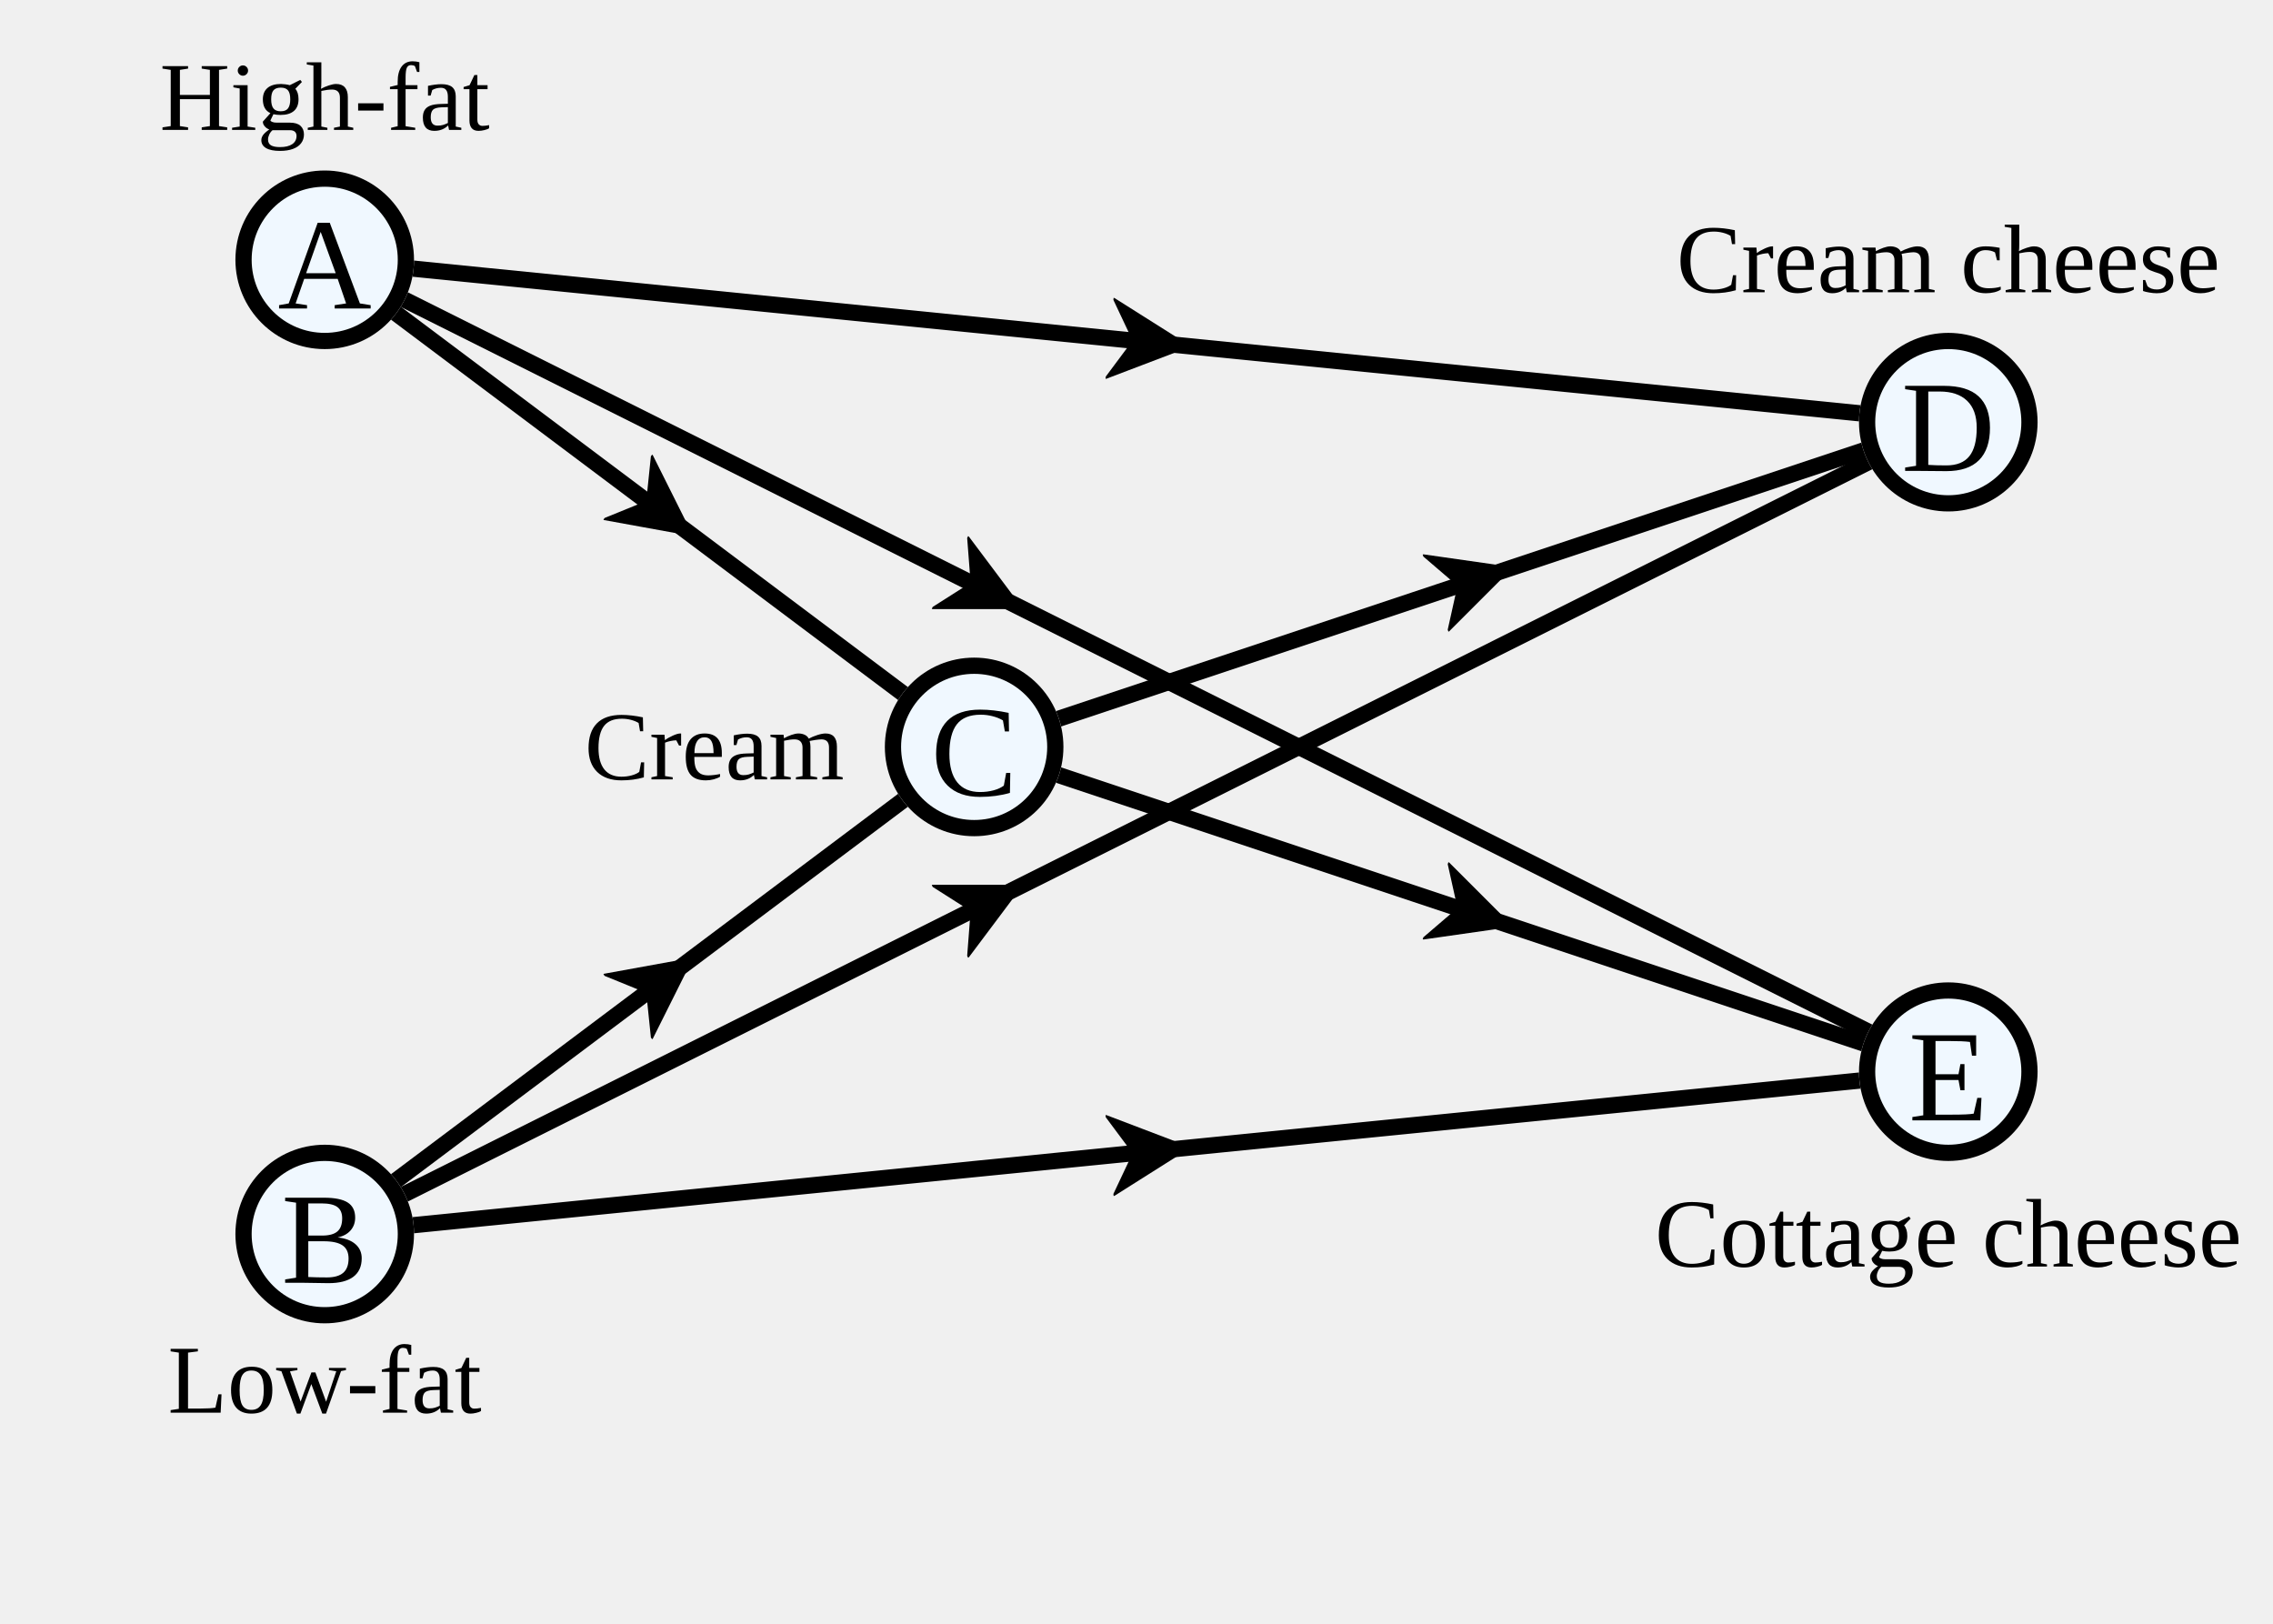
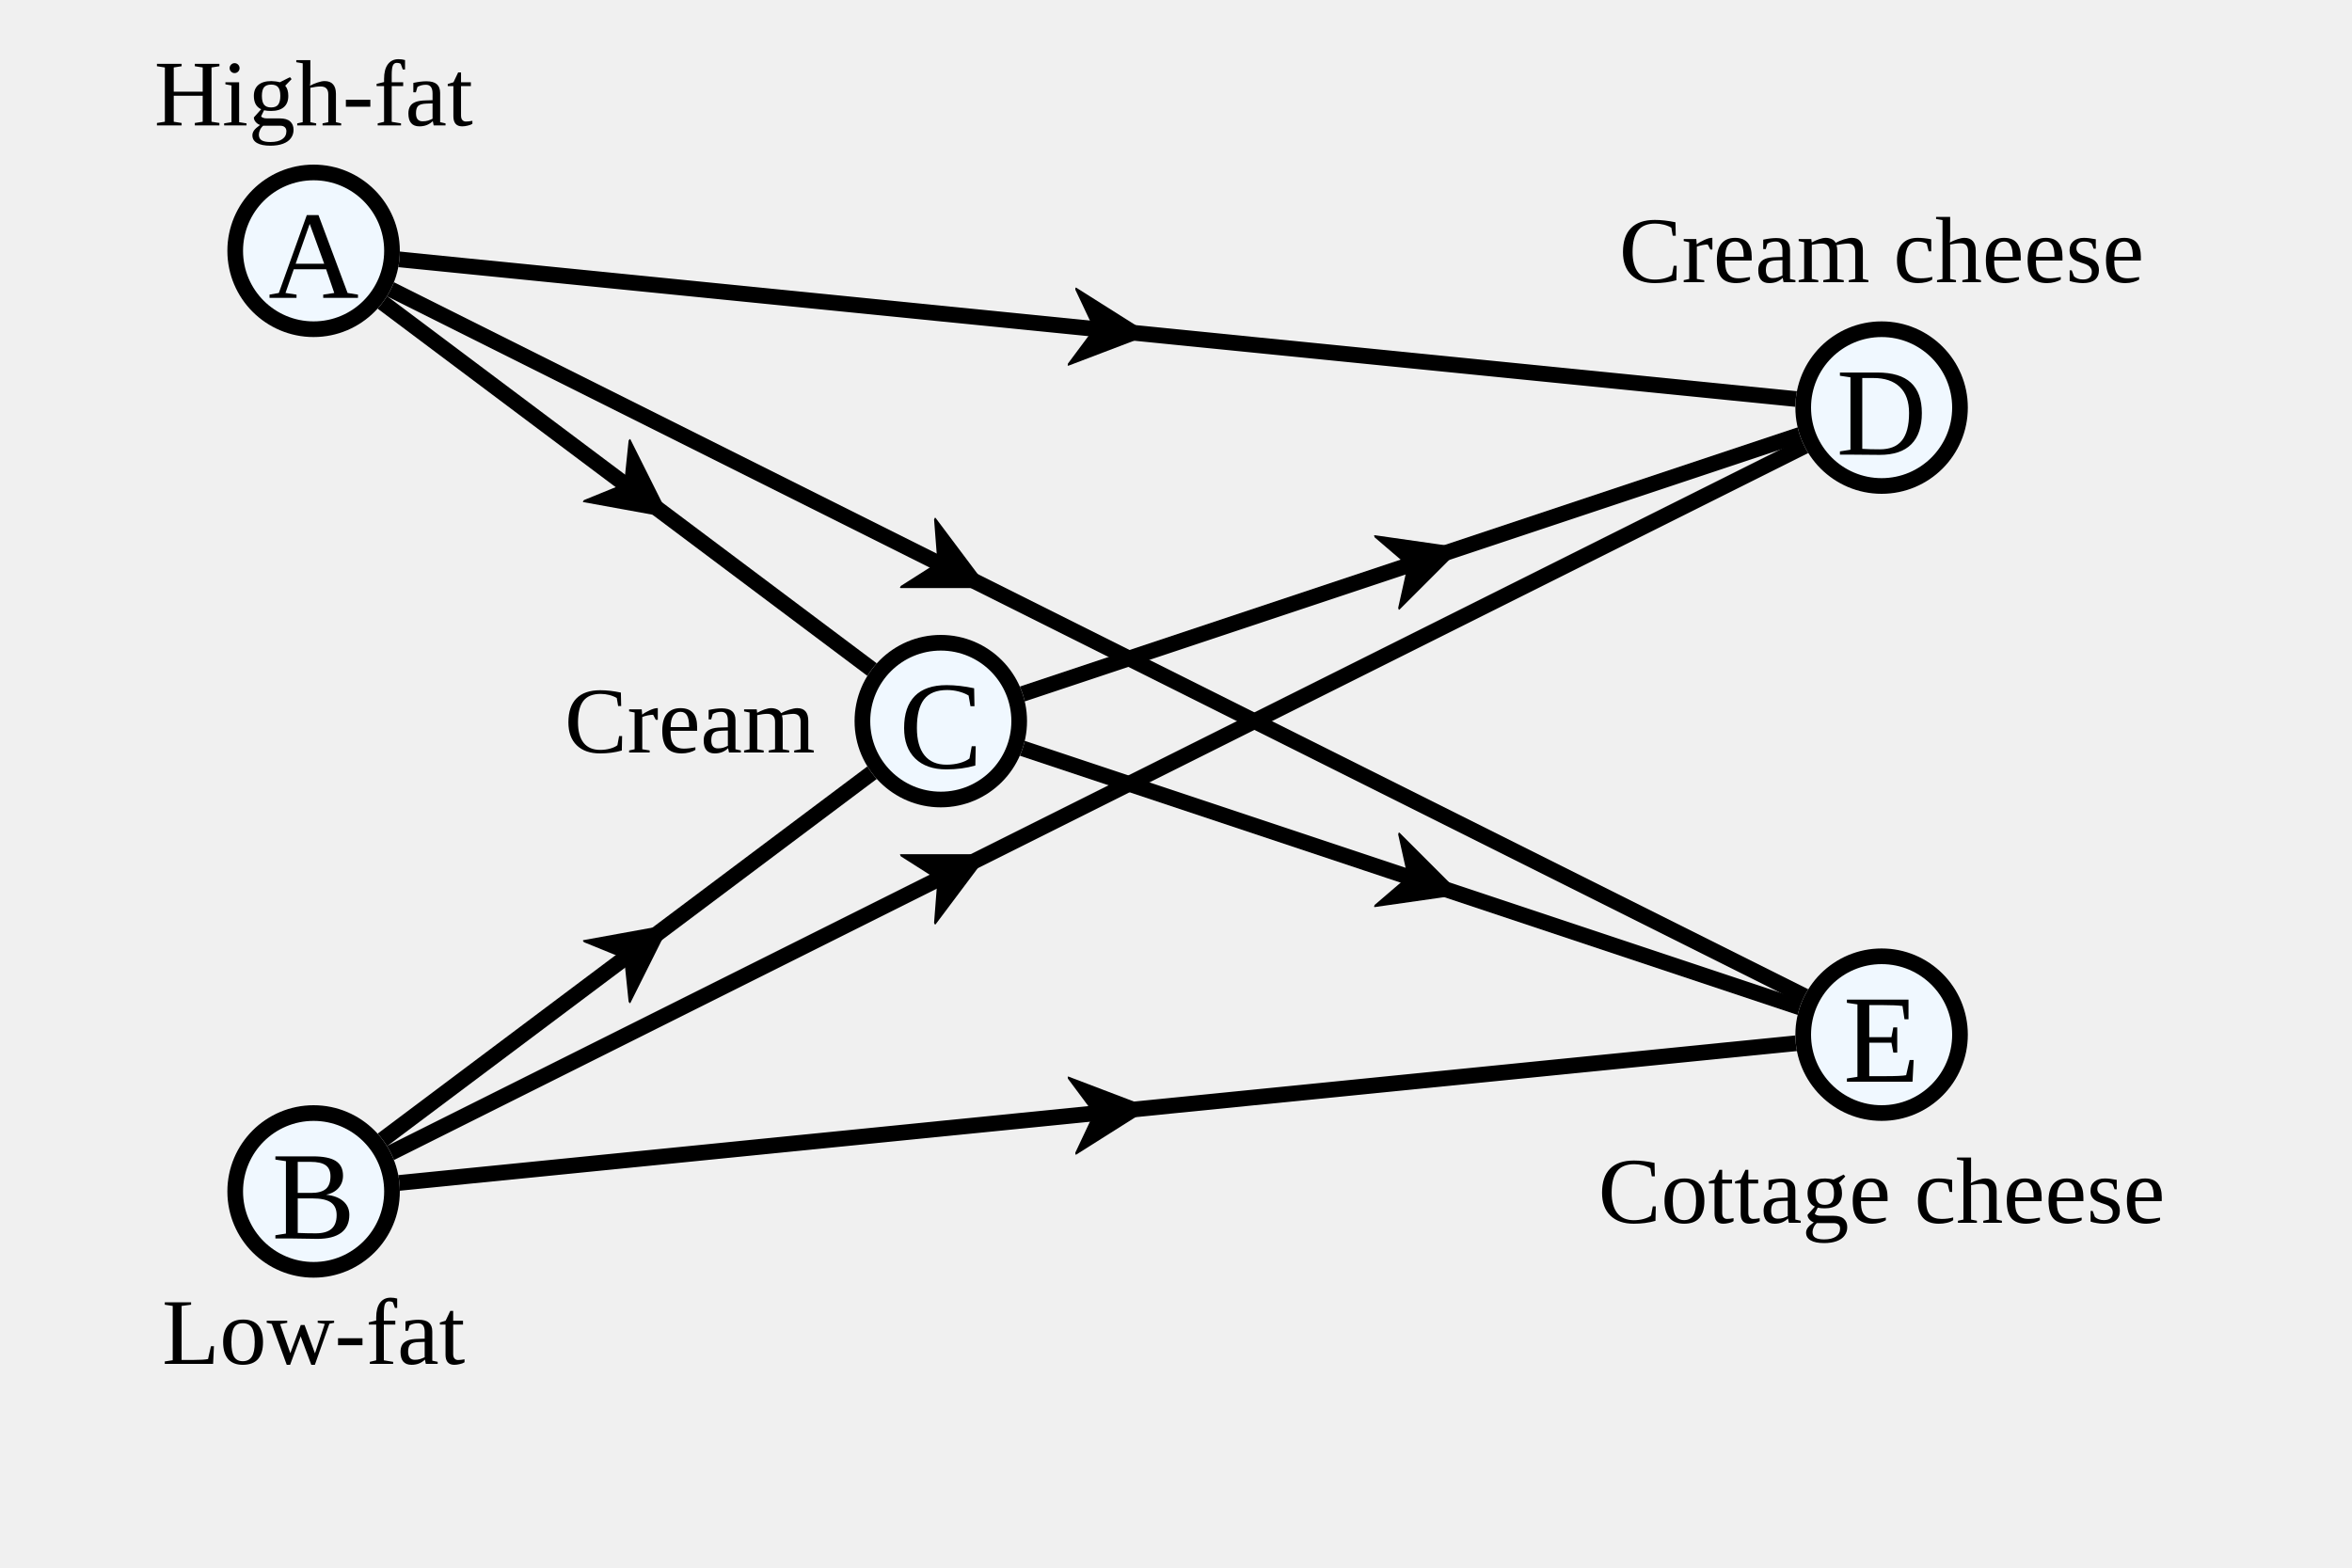
- <svg xmlns="http://www.w3.org/2000/svg" width="700" height="500" version="1.1">
+ <svg xmlns="http://www.w3.org/2000/svg" width="750" height="500" version="1.1">
  <defs>
    <marker id="Arrow" markerWidth="5" markerHeight="5" viewBox="-6 -6 12 12" refX="-2" refY="0" markerUnits="strokeWidth" orient="auto">
      <polygon points="-2,0 -5,5 5,0 -5,-5" fill="black" stroke="black" stroke-width="1px" />
    </marker>
  </defs>
  <g transform="translate(0,30)">
    <g id="arcAC" opacity="1">
      <path d="M 100,50 L 200,125 L 300,200" stroke="black" stroke-width="5" marker-mid="url(#Arrow)" />
    </g>
    <g id="arcBC" opacity="1">
      <path d="M 100,350 L 200,275 L 300,200" stroke="black" stroke-width="5" marker-mid="url(#Arrow)" />
    </g>
    <g id="arcAD" opacity="1">
      <path d="M 100,50 L 350,75 L 600,100" stroke="black" stroke-width="5" marker-mid="url(#Arrow)" />
    </g>
    <g id="arcAE" opacity="1">
      <path d="M 100,50 L 300,150 L 600,300" stroke="black" stroke-width="5" marker-mid="url(#Arrow)" />
    </g>
    <g id="arcBD" opacity="1">
      <path d="M 100,350 L 300,250 L 600,100" stroke="black" stroke-width="5" marker-mid="url(#Arrow)" />
    </g>
    <g id="arcBE" opacity="1">
      <path d="M 100,350 L 350,325 L 600,300" stroke="black" stroke-width="5" marker-mid="url(#Arrow)" />
    </g>
    <g id="arcCD" opacity="1">
      <path d="M 300,200 L 450,150 L 600,100" stroke="black" stroke-width="5" marker-mid="url(#Arrow)" />
    </g>
    <g id="arcCE" opacity="1">
      <path d="M 300,200 L 450,250 L 600,300" stroke="black" stroke-width="5" marker-mid="url(#Arrow)" />
    </g>
    <g id="blankcircles">
      <circle cx="100" cy="50" r="27.5" style="stroke:none; fill:white;" />
      <circle cx="100" cy="350" r="27.5" style="stroke:none; fill:white;" />
      <circle cx="300" cy="200" r="27.5" style="stroke:none; fill:white;" />
      <circle cx="600" cy="100" r="27.5" style="stroke:none; fill:white;" />
      <circle cx="600" cy="300" r="27.5" style="stroke:none; fill:white;" />
    </g>
    <g id="nodeA" opacity="1">
      <circle id="circleA" cx="100" cy="50" r="25" style="stroke: #000000; stroke-width:5" fill="aliceblue" />
      <text x="100" y="65" font-size="40" fill="black" text-anchor="middle"> A </text>
      <text x="100" y="10" font-size="30" fill="black" text-anchor="middle"> High-fat </text>
    </g>
    <g id="nodeB" opacity="1">
      <circle id="circleB" cx="100" cy="350" r="25" style="stroke: #000000; stroke-width:5" fill="aliceblue" />
      <text x="100" y="365" font-size="40" fill="black" text-anchor="middle"> B </text>
      <text x="100" y="405" font-size="30" fill="black" text-anchor="middle"> Low-fat </text>
    </g>
    <g id="nodeC" opacity="1">
      <circle id="circleC" cx="300" cy="200" r="25" style="stroke: #000000; stroke-width:5" fill="aliceblue" />
      <text x="300" y="215" font-size="40" fill="black" text-anchor="middle"> C </text>
      <text x="220" y="210" font-size="30" fill="black" text-anchor="middle"> Cream </text>
    </g>
    <g id="nodeD" opacity="1">
      <circle id="circleD" cx="600" cy="100" r="25" style="stroke: #000000; stroke-width:5" fill="aliceblue" />
      <text x="600" y="115" font-size="40" fill="black" text-anchor="middle"> D </text>
      <text x="600" y="60" font-size="30" fill="black" text-anchor="middle"> Cream cheese </text>
    </g>
    <g id="nodeE" opacity="1">
      <circle id="circleE" cx="600" cy="300" r="25" style="stroke: #000000; stroke-width:5" fill="aliceblue" />
      <text x="600" y="315" font-size="40" fill="black" text-anchor="middle"> E </text>
      <text x="600" y="360" font-size="30" fill="black" text-anchor="middle"> Cottage cheese </text>
    </g>
  </g>
</svg>
